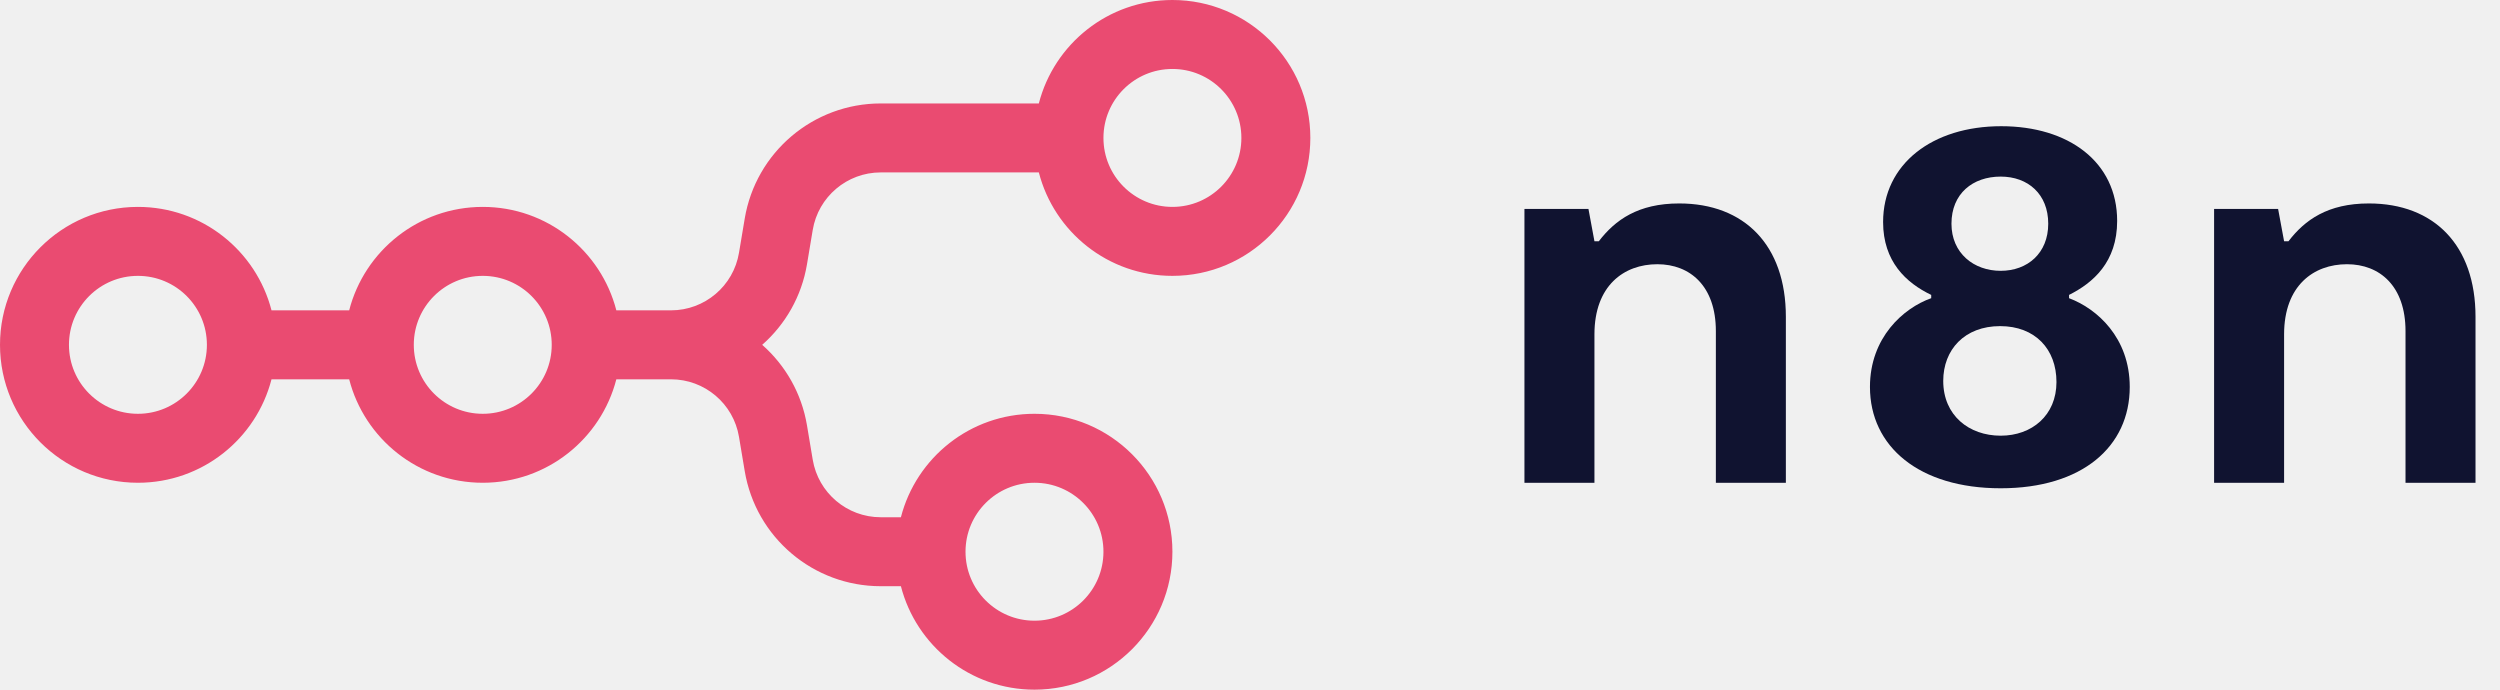
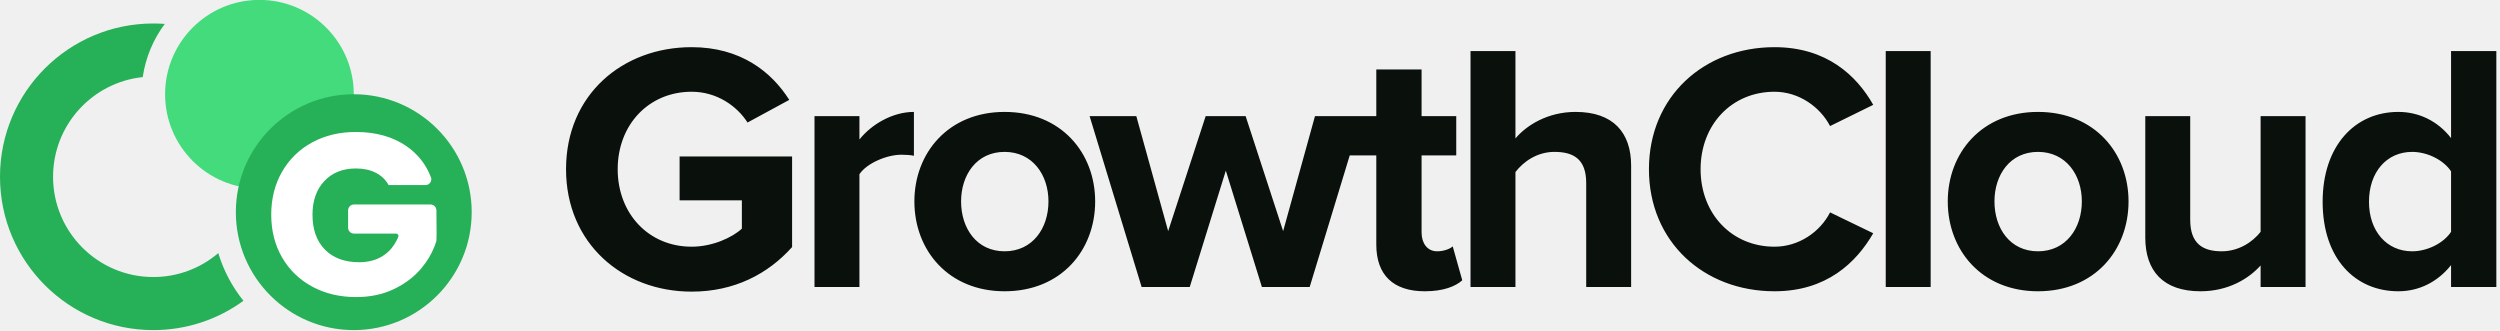
- <svg xmlns="http://www.w3.org/2000/svg" width="58" height="16" viewBox="0 0 58 16" fill="none">
-   <path fill-rule="evenodd" clip-rule="evenodd" d="M27.2 6.4C25.709 6.4 24.456 5.38 24.101 4H20.433C19.651 4 18.983 4.565 18.855 5.337L18.723 6.126C18.599 6.875 18.22 7.527 17.683 8C18.22 8.473 18.599 9.125 18.723 9.874L18.855 10.663C18.983 11.434 19.651 12 20.433 12H20.901C21.256 10.62 22.509 9.6 24 9.6C25.767 9.6 27.2 11.033 27.2 12.8C27.2 14.567 25.767 16 24 16C22.509 16 21.256 14.98 20.901 13.6H20.433C18.869 13.6 17.534 12.469 17.277 10.926L17.145 10.137C17.017 9.365 16.349 8.8 15.567 8.8H14.299C13.944 10.18 12.691 11.2 11.2 11.2C9.709 11.2 8.456 10.18 8.101 8.8H6.299C5.944 10.18 4.691 11.2 3.2 11.2C1.433 11.2 0 9.767 0 8C0 6.233 1.433 4.8 3.2 4.8C4.691 4.8 5.944 5.82 6.299 7.2H8.101C8.456 5.82 9.709 4.8 11.2 4.8C12.691 4.8 13.944 5.82 14.299 7.2H15.567C16.349 7.2 17.017 6.635 17.145 5.863L17.277 5.074C17.534 3.531 18.869 2.4 20.433 2.4L24.101 2.4C24.456 1.02 25.709 0 27.2 0C28.967 0 30.4 1.433 30.4 3.2C30.4 4.967 28.967 6.4 27.2 6.4ZM27.2 4.8C28.084 4.8 28.8 4.084 28.8 3.2C28.8 2.316 28.084 1.6 27.2 1.6C26.316 1.6 25.6 2.316 25.6 3.2C25.6 4.084 26.316 4.8 27.2 4.8ZM3.2 9.6C4.084 9.6 4.8 8.884 4.8 8C4.8 7.116 4.084 6.4 3.2 6.4C2.316 6.4 1.6 7.116 1.6 8C1.6 8.884 2.316 9.6 3.2 9.6ZM12.8 8C12.8 8.884 12.084 9.6 11.2 9.6C10.316 9.6 9.6 8.884 9.6 8C9.6 7.116 10.316 6.4 11.2 6.4C12.084 6.4 12.8 7.116 12.8 8ZM25.6 12.8C25.6 13.684 24.884 14.4 24 14.4C23.116 14.4 22.4 13.684 22.4 12.8C22.4 11.916 23.116 11.2 24 11.2C24.884 11.2 25.6 11.916 25.6 12.8Z" fill="#EA4B71" />
-   <path fill-rule="evenodd" clip-rule="evenodd" d="M48.002 6.918V6.842C48.56 6.562 49.118 6.08 49.118 5.126C49.118 3.754 47.989 2.928 46.428 2.928C44.83 2.928 43.688 3.805 43.688 5.152C43.688 6.067 44.221 6.562 44.804 6.842V6.918C44.157 7.147 43.383 7.833 43.383 8.977C43.383 10.362 44.525 11.328 46.416 11.328C48.306 11.328 49.41 10.362 49.41 8.977C49.41 7.833 48.649 7.16 48.002 6.918ZM46.416 4.097C47.05 4.097 47.519 4.504 47.519 5.19C47.519 5.876 47.037 6.283 46.416 6.283C45.794 6.283 45.274 5.876 45.274 5.19C45.274 4.491 45.769 4.097 46.416 4.097ZM46.416 10.108C45.68 10.108 45.083 9.638 45.083 8.837C45.083 8.113 45.578 7.566 46.403 7.566C47.215 7.566 47.71 8.1 47.71 8.863C47.71 9.638 47.139 10.108 46.416 10.108Z" fill="#101330" />
-   <path d="M51.367 11.201H52.991V7.757C52.991 6.626 53.676 6.13 54.45 6.13C55.212 6.13 55.808 6.639 55.808 7.681V11.201H57.432V7.35C57.432 5.686 56.468 4.72 54.958 4.72C54.006 4.72 53.473 5.101 53.093 5.597H52.991L52.852 4.847H51.367V11.201Z" fill="#101330" />
-   <path d="M36.991 11.201H35.367V4.847H36.852L36.991 5.597H37.093C37.473 5.101 38.006 4.72 38.958 4.72C40.468 4.72 41.432 5.686 41.432 7.35V11.201H39.808V7.681C39.808 6.639 39.212 6.13 38.45 6.13C37.676 6.13 36.991 6.626 36.991 7.757V11.201Z" fill="#101330" />
+ <svg xmlns="http://www.w3.org/2000/svg" width="106px" height="14px" viewBox="0 0 106 14" version="1.1">
+   <g id="growthcloud_wordmark_colored" stroke="none" stroke-width="1" fill="none" fill-rule="evenodd">
+     <path d="M29.325,12.365 C31.14,12.365 32.565,11.615 33.585,10.475 L33.585,6.635 L28.815,6.635 L28.815,8.495 L31.455,8.495 L31.455,9.695 C31.05,10.07 30.21,10.46 29.325,10.46 C27.51,10.46 26.19,9.065 26.19,7.175 C26.19,5.285 27.51,3.89 29.325,3.89 C30.39,3.89 31.245,4.49 31.695,5.195 L33.465,4.235 C32.715,3.05 31.41,2 29.325,2 C26.4,2 24,4.01 24,7.175 C24,10.325 26.4,12.365 29.325,12.365 Z M36.44,12.17 L36.44,7.385 C36.755,6.92 37.595,6.56 38.225,6.56 C38.435,6.56 38.615,6.575 38.75,6.605 L38.75,4.745 C37.85,4.745 36.95,5.27 36.44,5.915 L36.44,4.925 L34.535,4.925 L34.535,12.17 L36.44,12.17 Z M42.595,12.35 C44.995,12.35 46.435,10.61 46.435,8.54 C46.435,6.485 44.995,4.745 42.595,4.745 C40.21,4.745 38.77,6.485 38.77,8.54 C38.77,10.61 40.21,12.35 42.595,12.35 Z M42.595,10.655 C41.41,10.655 40.75,9.68 40.75,8.54 C40.75,7.415 41.41,6.44 42.595,6.44 C43.78,6.44 44.455,7.415 44.455,8.54 C44.455,9.68 43.78,10.655 42.595,10.655 Z M50.445,12.17 L51.975,7.235 L53.505,12.17 L55.53,12.17 L57.735,4.925 L55.755,4.925 L54.405,9.8 L52.815,4.925 L51.12,4.925 L49.53,9.8 L48.18,4.925 L46.2,4.925 L48.405,12.17 L50.445,12.17 Z M60.41,12.35 C61.205,12.35 61.715,12.14 62,11.885 L61.595,10.445 C61.49,10.55 61.22,10.655 60.935,10.655 C60.515,10.655 60.275,10.31 60.275,9.86 L60.275,6.59 L61.745,6.59 L61.745,4.925 L60.275,4.925 L60.275,2.945 L58.355,2.945 L58.355,4.925 L57.155,4.925 L57.155,6.59 L58.355,6.59 L58.355,10.37 C58.355,11.66 59.075,12.35 60.41,12.35 Z M64.255,12.17 L64.255,7.295 C64.585,6.86 65.17,6.44 65.905,6.44 C66.73,6.44 67.255,6.755 67.255,7.76 L67.255,12.17 L69.16,12.17 L69.16,7.025 C69.16,5.615 68.395,4.745 66.805,4.745 C65.62,4.745 64.72,5.315 64.255,5.87 L64.255,2.165 L62.35,2.165 L62.35,12.17 L64.255,12.17 Z M75.24,12.35 C77.445,12.35 78.705,11.135 79.425,9.89 L77.595,9.005 C77.175,9.83 76.275,10.46 75.24,10.46 C73.425,10.46 72.105,9.065 72.105,7.175 C72.105,5.285 73.425,3.89 75.24,3.89 C76.275,3.89 77.175,4.535 77.595,5.345 L79.425,4.445 C78.72,3.2 77.445,2 75.24,2 C72.24,2 69.915,4.1 69.915,7.175 C69.915,10.25 72.24,12.35 75.24,12.35 Z M81.86,12.17 L81.86,2.165 L79.955,2.165 L79.955,12.17 L81.86,12.17 Z M86.41,12.35 C88.81,12.35 90.25,10.61 90.25,8.54 C90.25,6.485 88.81,4.745 86.41,4.745 C84.025,4.745 82.585,6.485 82.585,8.54 C82.585,10.61 84.025,12.35 86.41,12.35 Z M86.41,10.655 C85.225,10.655 84.565,9.68 84.565,8.54 C84.565,7.415 85.225,6.44 86.41,6.44 C87.595,6.44 88.27,7.415 88.27,8.54 C88.27,9.68 87.595,10.655 86.41,10.655 Z M93.3,12.35 C94.485,12.35 95.355,11.81 95.85,11.255 L95.85,12.17 L97.755,12.17 L97.755,4.925 L95.85,4.925 L95.85,9.83 C95.52,10.25 94.935,10.655 94.2,10.655 C93.39,10.655 92.865,10.325 92.865,9.32 L92.865,4.925 L90.96,4.925 L90.96,10.07 C90.96,11.48 91.71,12.35 93.3,12.35 Z M101.69,12.35 C102.56,12.35 103.355,11.96 103.925,11.24 L103.925,12.17 L105.845,12.17 L105.845,2.165 L103.925,2.165 L103.925,5.855 C103.355,5.12 102.545,4.745 101.69,4.745 C99.845,4.745 98.48,6.185 98.48,8.555 C98.48,10.97 99.86,12.35 101.69,12.35 Z M102.275,10.655 C101.195,10.655 100.445,9.8 100.445,8.555 C100.445,7.295 101.195,6.44 102.275,6.44 C102.92,6.44 103.61,6.785 103.925,7.265 L103.925,9.83 C103.61,10.31 102.92,10.655 102.275,10.655 Z" id="GrowthCloud" fill="#0A100C" fill-rule="nonzero" />
+     <g id="GrowthCloud-Logo" transform="translate(0, -0.004)">
+       <g id="Group">
+         <path d="M7,4 C7,1.791 8.791,0 11,0 L11.2,0.005 C13.316,0.109 15,1.858 15,4 C15,6.209 13.209,8 11,8 C8.791,8 7,6.209 7,4 Z" id="Combined-Shape" fill="#43DB7B" />
+         <path d="M6.5,1 C6.664,1 6.826,1.006 6.986,1.018 C6.504,1.666 6.174,2.436 6.052,3.273 C3.916,3.496 2.25,5.304 2.25,7.5 C2.25,9.847 4.153,11.75 6.5,11.75 C7.552,11.75 8.514,11.368 9.256,10.735 C9.48,11.481 9.846,12.165 10.322,12.757 C9.249,13.539 7.928,14 6.5,14 C2.91,14 0,11.09 0,7.5 C0,3.91 2.91,1 6.5,1 Z M15,4 C17.761,4 20,6.239 20,9 C20,11.761 17.761,14 15,14 C12.239,14 10,11.761 10,9 C10,6.239 12.239,4 15,4 Z" id="Combined-Shape" fill="#26B058" />
+       </g>
+       <path d="M15.101,12.6 C15.691,12.6 16.22,12.489 16.69,12.267 C17.159,12.045 17.546,11.755 17.851,11.396 C18.102,11.1 18.293,10.785 18.424,10.45 C18.452,10.378 18.477,10.305 18.5,10.231 C18.514,10.186 18.515,9.749 18.504,8.921 C18.502,8.785 18.392,8.675 18.255,8.674 L15.009,8.674 C14.871,8.674 14.759,8.786 14.759,8.924 L14.759,9.658 C14.759,9.796 14.871,9.908 15.009,9.908 L16.792,9.908 C16.847,9.907 16.893,9.95 16.894,10.006 C16.894,10.02 16.892,10.034 16.887,10.047 C16.864,10.103 16.844,10.147 16.828,10.179 C16.698,10.441 16.523,10.651 16.302,10.808 C16.011,11.017 15.654,11.122 15.231,11.122 C14.614,11.122 14.13,10.944 13.778,10.588 C13.426,10.232 13.25,9.738 13.25,9.105 C13.25,8.511 13.418,8.036 13.753,7.68 C14.088,7.325 14.534,7.147 15.091,7.147 C15.412,7.147 15.692,7.207 15.93,7.328 C16.168,7.449 16.351,7.623 16.478,7.852 L18.041,7.852 C18.18,7.85 18.29,7.736 18.288,7.598 C18.287,7.57 18.282,7.541 18.27,7.515 C18.268,7.509 18.266,7.503 18.263,7.497 C18.052,6.959 17.707,6.526 17.228,6.197 C16.648,5.799 15.935,5.6 15.091,5.6 C14.393,5.6 13.773,5.748 13.23,6.045 C12.687,6.342 12.263,6.757 11.958,7.289 C11.653,7.821 11.5,8.426 11.5,9.105 C11.5,9.784 11.653,10.387 11.958,10.916 C12.263,11.445 12.688,11.858 13.235,12.155 C13.781,12.452 14.403,12.6 15.101,12.6 Z" id="G" fill="#FFFFFF" fill-rule="nonzero" />
+     </g>
+   </g>
</svg>
